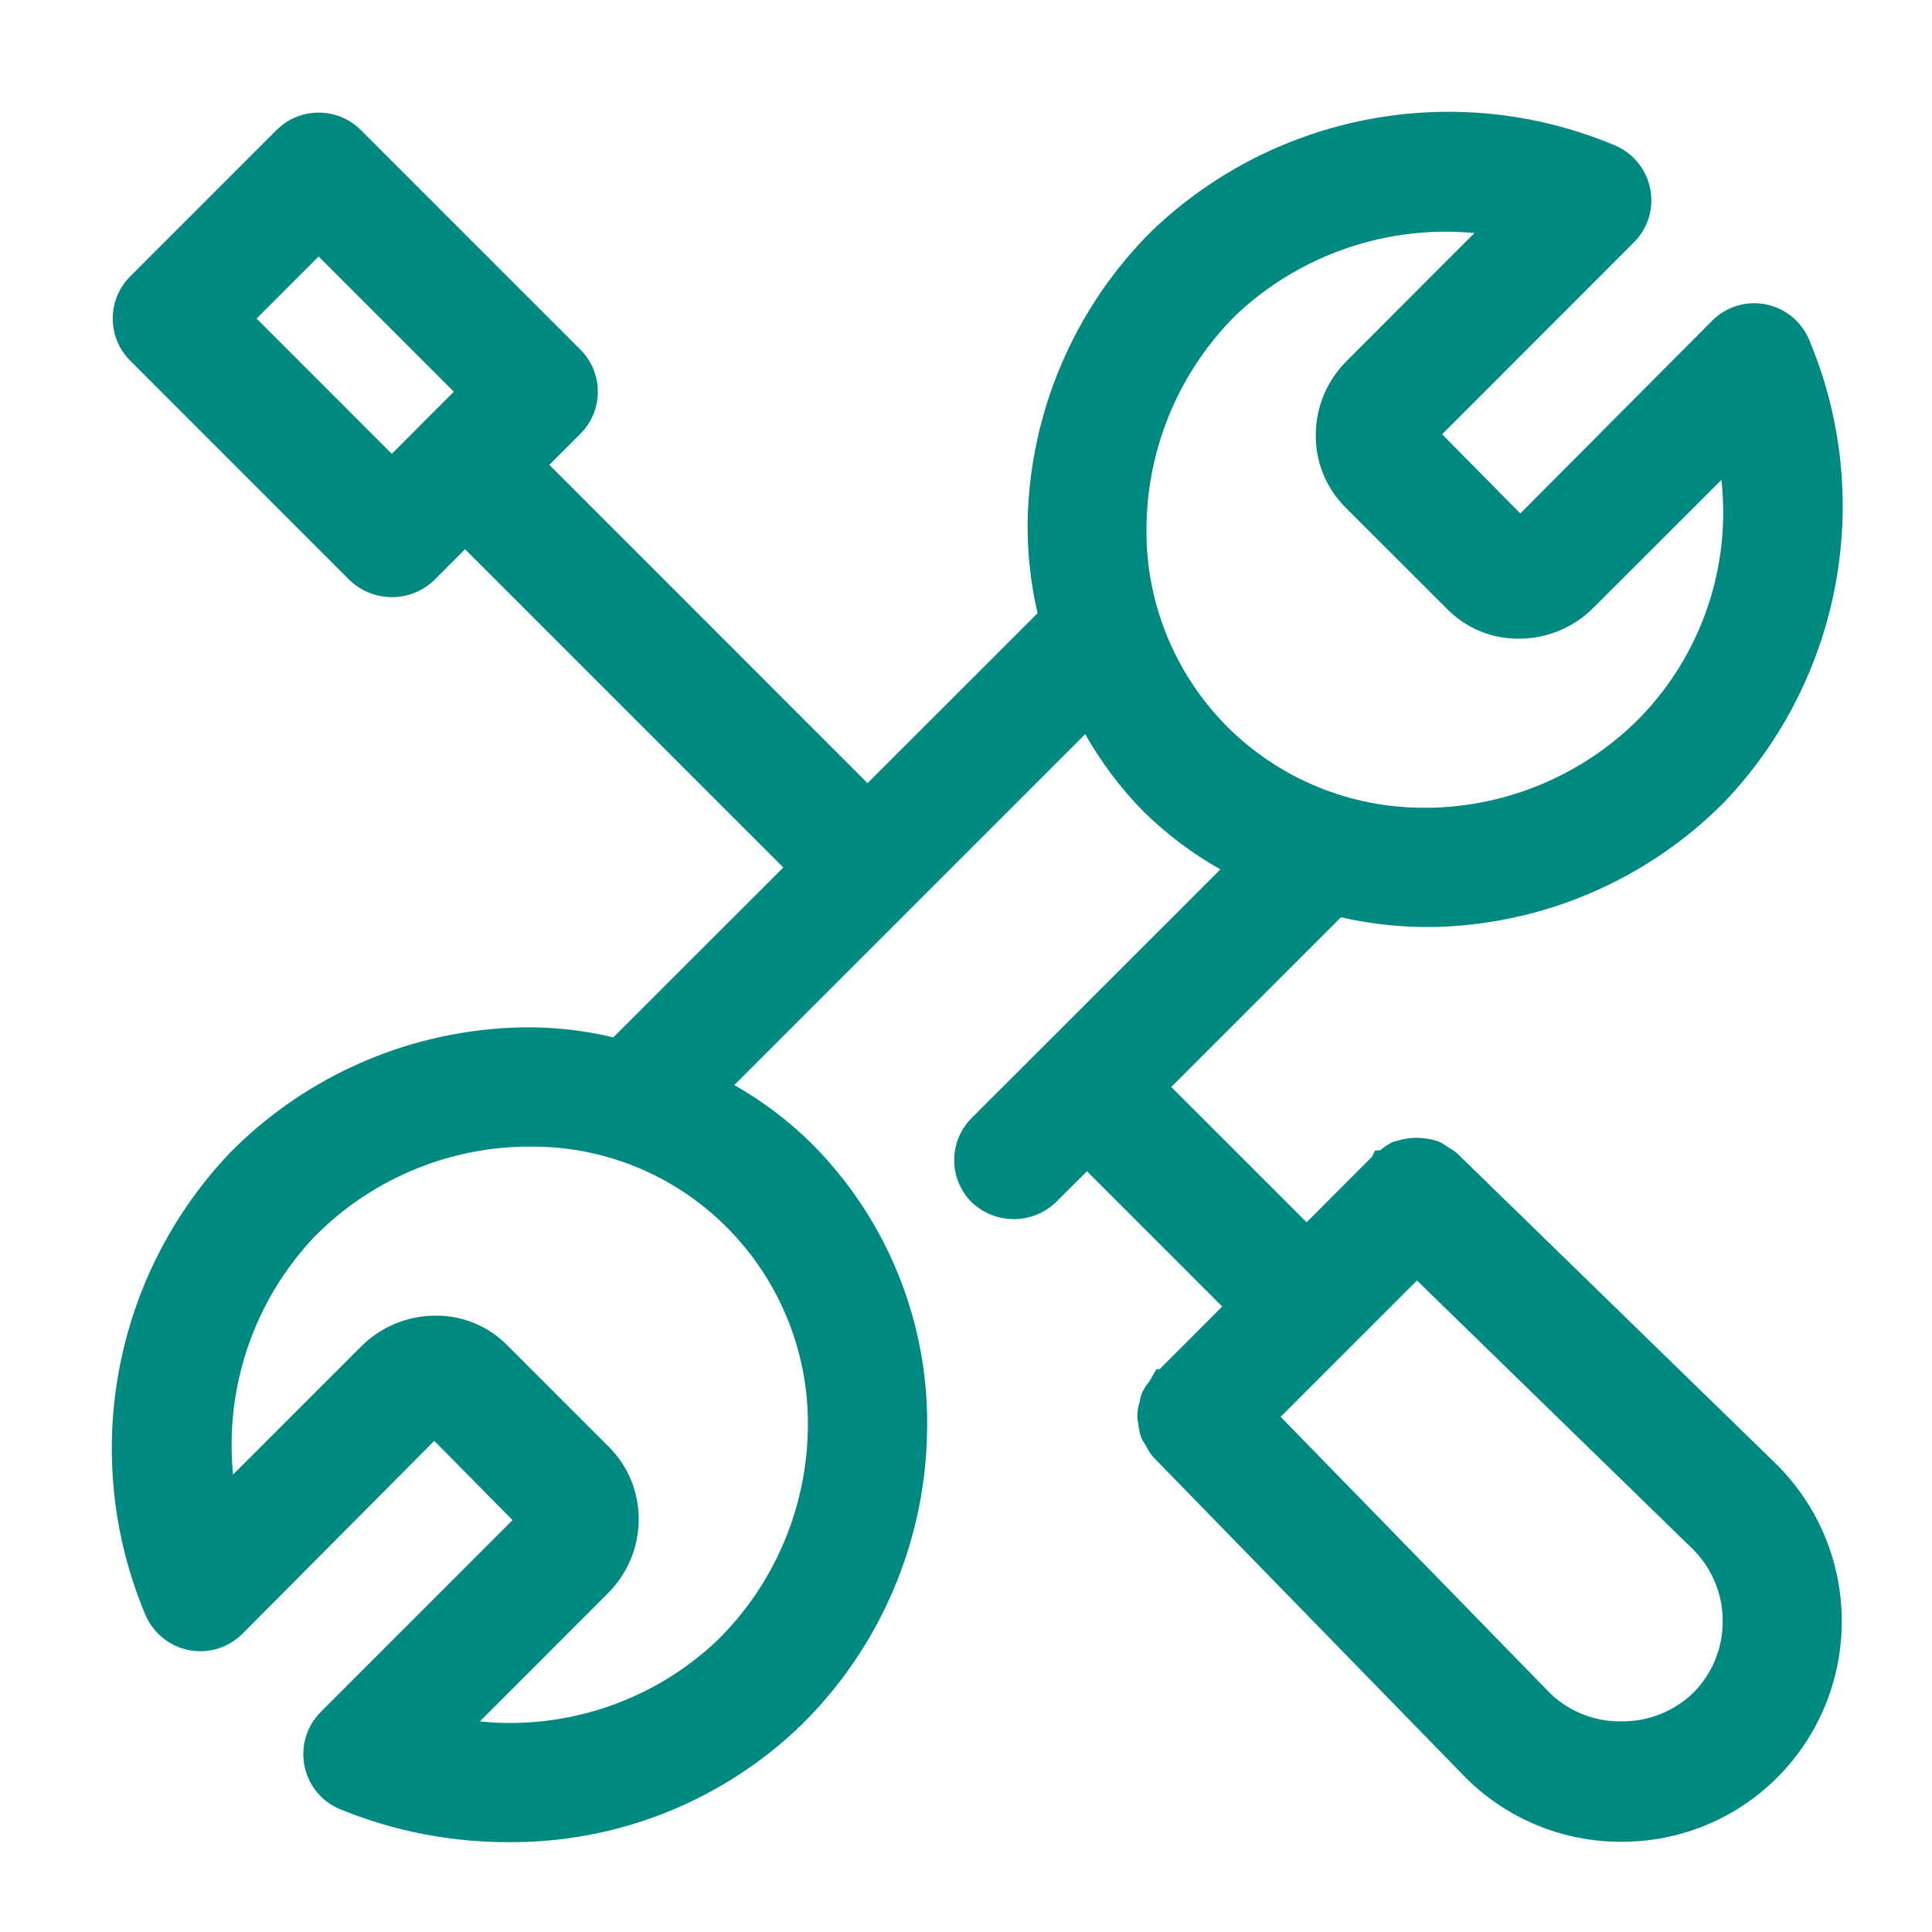
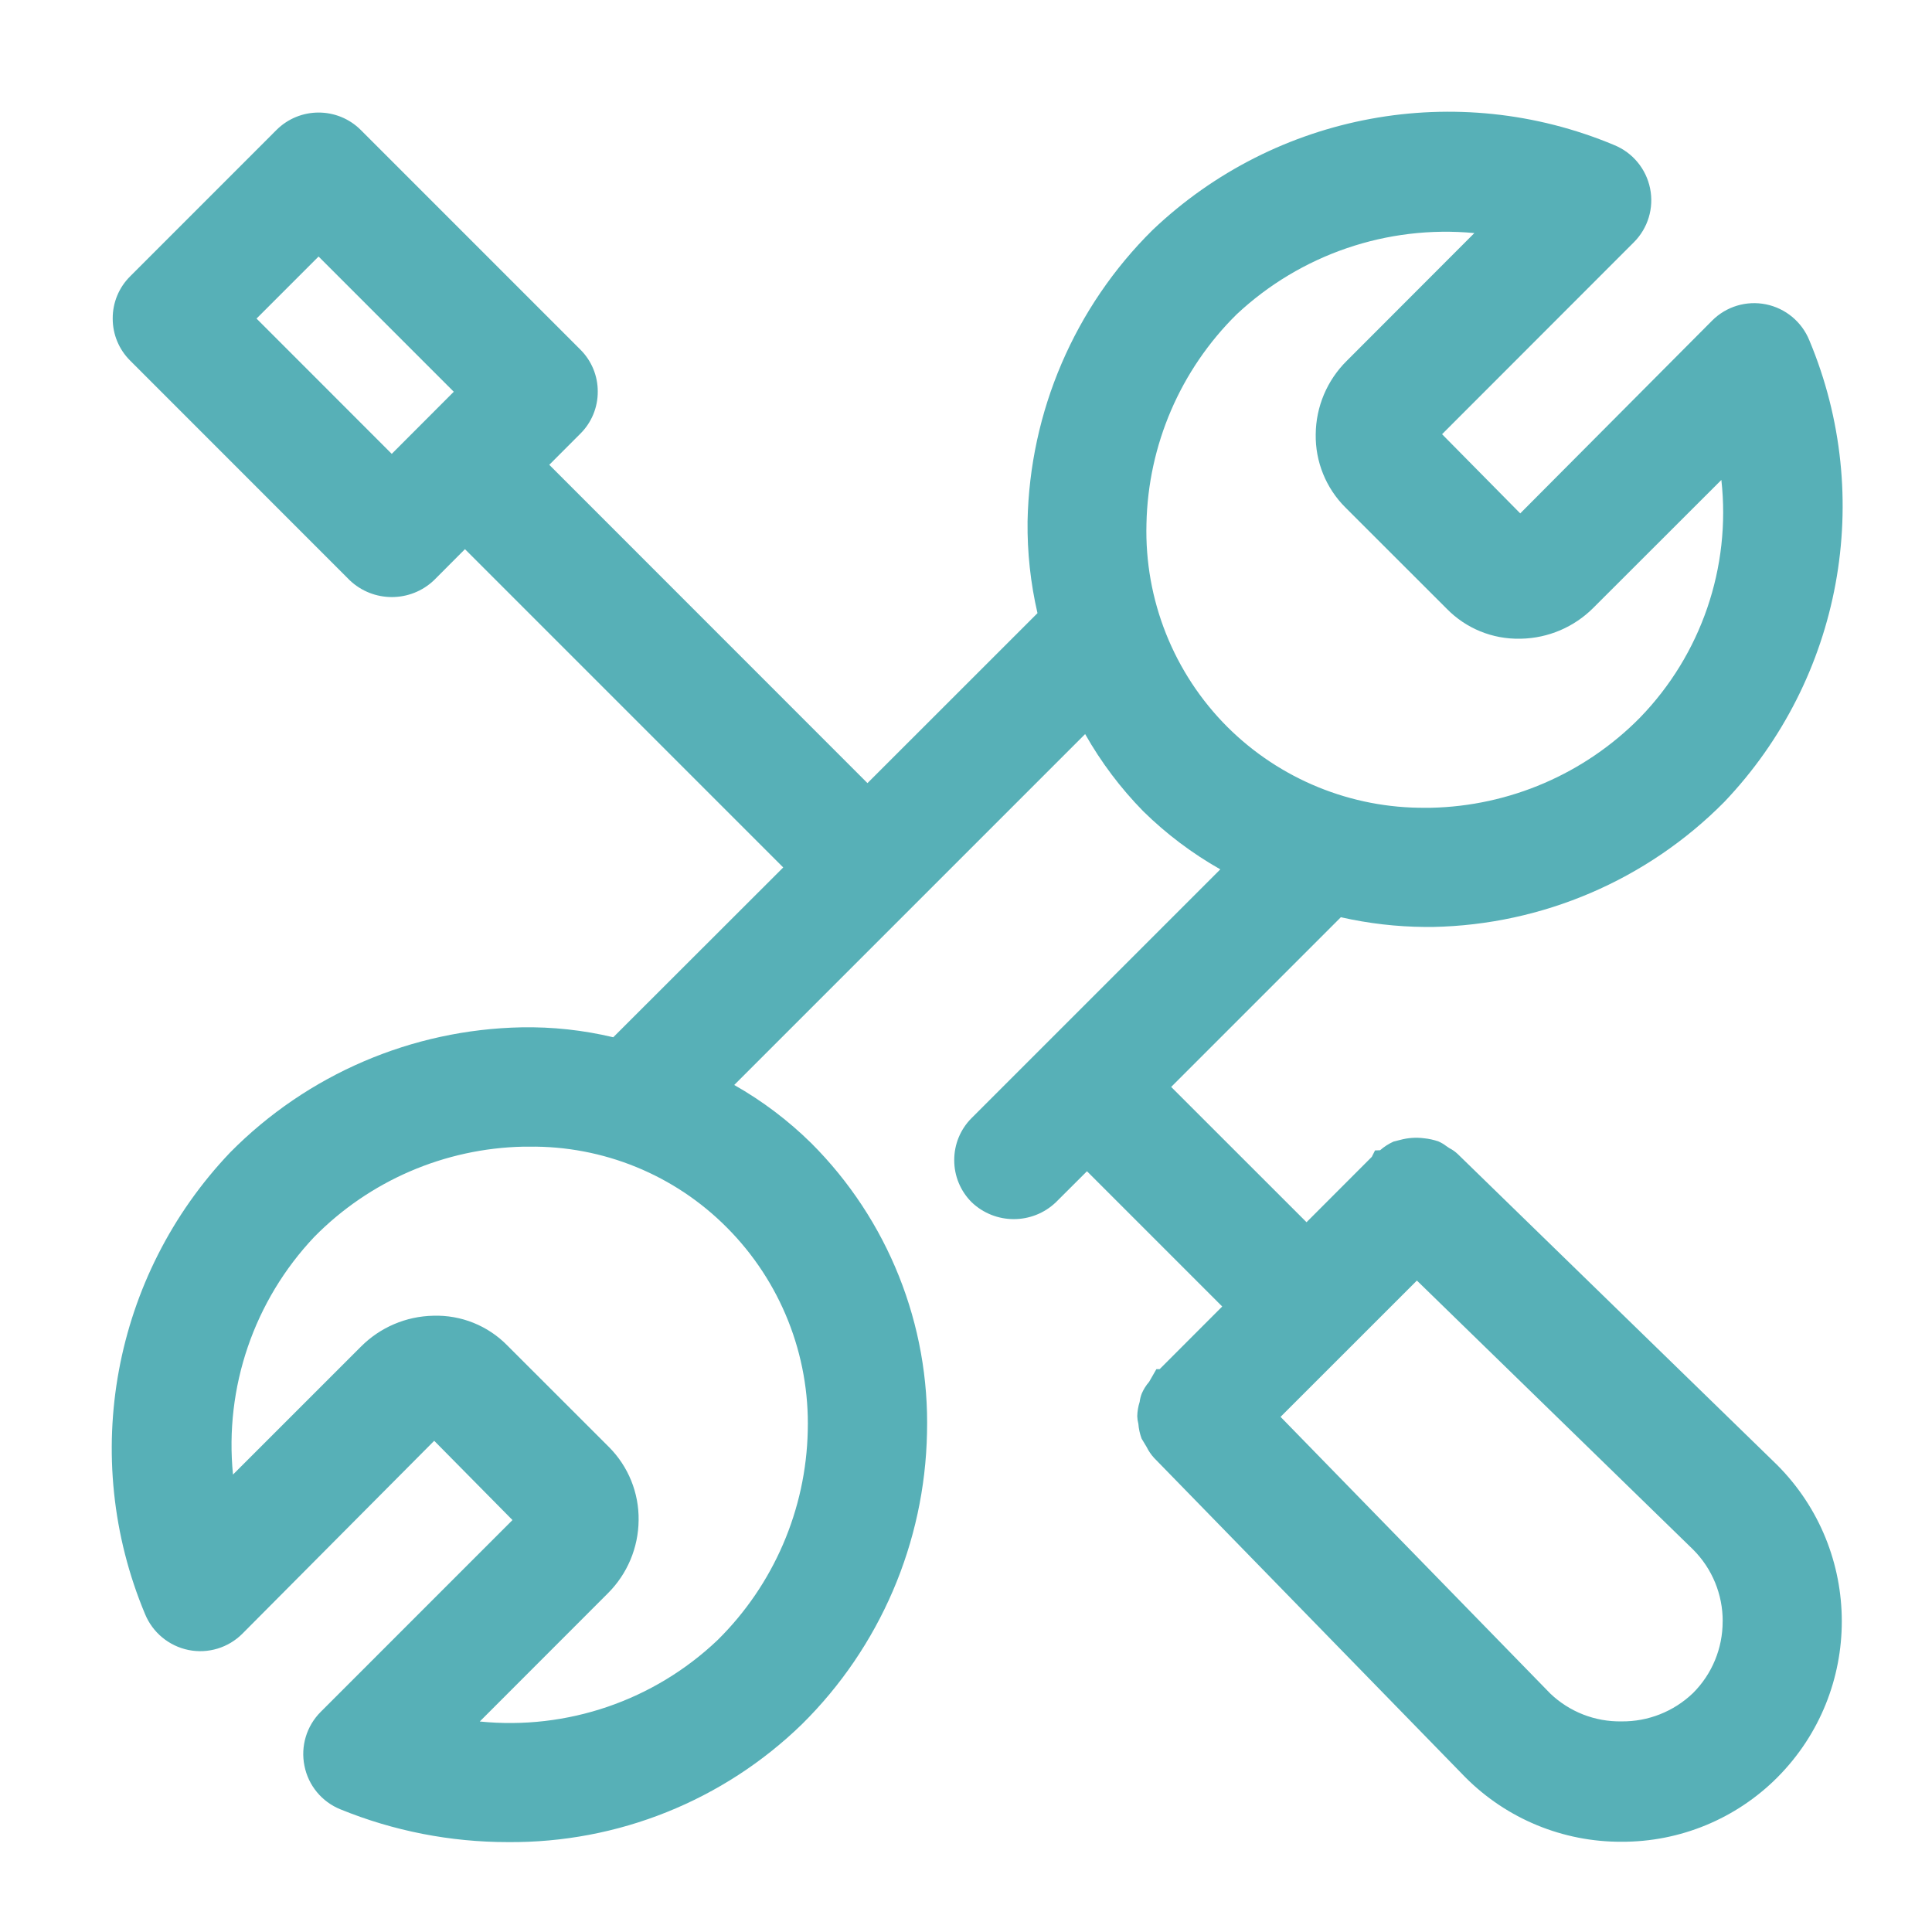
<svg xmlns="http://www.w3.org/2000/svg" width="86" height="86" viewBox="0 0 86 86">
  <g id="ic-repair" transform="translate(-1347 -1465)">
    <rect id="Rectangle_377" data-name="Rectangle 377" width="86" height="86" transform="translate(1347 1465)" fill="none" />
-     <path id="Path_348" data-name="Path 348" d="M-3133.057,1671.908a1.553,1.553,0,0,0-.375-.266l-.148-.095a1.606,1.606,0,0,0-.34-.2,2.786,2.786,0,0,0-.635-.14,2.714,2.714,0,0,0-1.071.073l-.291.073a2.442,2.442,0,0,0-.6.386l-.226.008-.143.286-2.906,2.91-6.025-6.022,7.553-7.554a17.549,17.549,0,0,0,3.745.433l.354,0a18.773,18.773,0,0,0,12.966-5.561,19.1,19.1,0,0,0,3.788-20.554,2.653,2.653,0,0,0-1.929-1.6,2.641,2.641,0,0,0-2.4.727l-8.539,8.579-3.48-3.525,8.535-8.541a2.641,2.641,0,0,0,.725-2.4,2.652,2.652,0,0,0-1.6-1.931,19.1,19.1,0,0,0-20.548,3.785,18.752,18.752,0,0,0-5.563,12.969,17.239,17.239,0,0,0,.442,4.084l-7.568,7.565-14.164-14.169,1.379-1.381a2.619,2.619,0,0,0,.779-1.876,2.623,2.623,0,0,0-.776-1.873l-9.774-9.776a2.658,2.658,0,0,0-3.75,0l-6.514,6.516a2.623,2.623,0,0,0-.777,1.876,2.626,2.626,0,0,0,.777,1.876l9.773,9.777a2.722,2.722,0,0,0,3.75,0l1.38-1.384,14.167,14.168-7.566,7.559a16.356,16.356,0,0,0-4.084-.442,18.76,18.76,0,0,0-12.966,5.566,19.1,19.1,0,0,0-3.792,20.551,2.665,2.665,0,0,0,1.935,1.6,2.649,2.649,0,0,0,2.4-.727l8.537-8.585,3.484,3.528-8.539,8.541a2.649,2.649,0,0,0-.721,2.4,2.639,2.639,0,0,0,1.6,1.935,19.7,19.7,0,0,0,7.459,1.459,18.546,18.546,0,0,0,13.087-5.247,18.753,18.753,0,0,0,5.566-12.966,17.592,17.592,0,0,0-5.153-12.9,16.484,16.484,0,0,0-3.428-2.589l15.62-15.62a16.532,16.532,0,0,0,2.586,3.436,16.462,16.462,0,0,0,3.431,2.586L-3154.7,1670.3a2.634,2.634,0,0,0-.777,1.876,2.634,2.634,0,0,0,.777,1.876,2.715,2.715,0,0,0,3.748,0l1.384-1.381,6.02,6.021-2.785,2.788h-.145l-.324.565a2.01,2.01,0,0,0-.327.52,1.579,1.579,0,0,0-.094.372,2.29,2.29,0,0,0-.107.635,1.517,1.517,0,0,0,.048.341,2.415,2.415,0,0,0,.145.66l.224.374a2.071,2.071,0,0,0,.332.486l13.858,14.219a9.752,9.752,0,0,0,6.945,2.866,9.74,9.74,0,0,0,6.942-2.866,9.852,9.852,0,0,0-.014-13.909Zm-4.95-35.307a4.648,4.648,0,0,0-1.376,3.263,4.493,4.493,0,0,0,1.32,3.257l4.521,4.518a4.424,4.424,0,0,0,3.245,1.325h.053a4.678,4.678,0,0,0,3.218-1.373l5.7-5.694a13.117,13.117,0,0,1-3.626,10.584,13.48,13.48,0,0,1-9.315,4.009c-.079,0-.157,0-.232,0a12.351,12.351,0,0,1-8.818-3.6,12.323,12.323,0,0,1-3.6-9.044,13.489,13.489,0,0,1,4.012-9.318,13.619,13.619,0,0,1,10.584-3.62Zm16.738,56.107a4.489,4.489,0,0,1-1.319,3.189h0a4.52,4.52,0,0,1-3.188,1.261h0a4.473,4.473,0,0,1-3.164-1.238l-12.008-12.318,6.069-6.067,12.3,11.979A4.492,4.492,0,0,1-3121.27,1692.708Zm-56.482-54.737-2.761,2.765-6.019-6.022,2.762-2.762Zm6.853,53.492a4.649,4.649,0,0,0,1.375-3.262,4.521,4.521,0,0,0-1.322-3.257l-4.521-4.518a4.414,4.414,0,0,0-3.3-1.325,4.67,4.67,0,0,0-3.218,1.376l-5.695,5.694a13.47,13.47,0,0,1,3.623-10.584,13.467,13.467,0,0,1,9.313-4.012c.078,0,.157,0,.234,0a12.191,12.191,0,0,1,8.815,3.6,12.352,12.352,0,0,1,3.6,9.047,13.5,13.5,0,0,1-4.015,9.318,13.412,13.412,0,0,1-10.585,3.623Z" transform="translate(4544.953 -155.535)" fill="#008980" />
+     <path id="Path_348" data-name="Path 348" d="M-3133.06,1671.91a1.551,1.551,0,0,0-.375-.266l-.148-.1a1.626,1.626,0,0,0-.34-.2,2.784,2.784,0,0,0-.635-.14,2.714,2.714,0,0,0-1.071.073l-.291.073a2.442,2.442,0,0,0-.6.386l-.226.008-.143.286-2.906,2.91-6.025-6.022,7.553-7.554a17.545,17.545,0,0,0,3.745.433h.354a18.772,18.772,0,0,0,12.966-5.561,19.1,19.1,0,0,0,3.788-20.554,2.653,2.653,0,0,0-1.929-1.6,2.641,2.641,0,0,0-2.4.727l-8.539,8.579-3.48-3.525,8.535-8.541a2.641,2.641,0,0,0,.725-2.4,2.652,2.652,0,0,0-1.6-1.931,19.1,19.1,0,0,0-20.548,3.785,18.752,18.752,0,0,0-5.563,12.969,17.245,17.245,0,0,0,.442,4.084l-7.568,7.565-14.164-14.169,1.379-1.381a2.619,2.619,0,0,0,.779-1.876,2.622,2.622,0,0,0-.776-1.873l-9.774-9.776a2.658,2.658,0,0,0-3.75,0l-6.514,6.516a2.624,2.624,0,0,0-.777,1.876,2.627,2.627,0,0,0,.777,1.876l9.773,9.777a2.722,2.722,0,0,0,3.75,0l1.38-1.384,14.167,14.168-7.566,7.559a16.35,16.35,0,0,0-4.084-.442,18.759,18.759,0,0,0-12.966,5.566,19.1,19.1,0,0,0-3.792,20.551,2.666,2.666,0,0,0,1.935,1.6,2.649,2.649,0,0,0,2.4-.727l8.537-8.585,3.484,3.528-8.539,8.541a2.649,2.649,0,0,0-.721,2.4,2.638,2.638,0,0,0,1.6,1.935,19.7,19.7,0,0,0,7.459,1.459,18.546,18.546,0,0,0,13.087-5.247,18.753,18.753,0,0,0,5.566-12.966,17.593,17.593,0,0,0-5.153-12.9,16.477,16.477,0,0,0-3.428-2.589l15.62-15.62a16.54,16.54,0,0,0,2.586,3.436,16.446,16.446,0,0,0,3.431,2.586L-3154.7,1670.3a2.635,2.635,0,0,0-.777,1.876,2.635,2.635,0,0,0,.777,1.876,2.715,2.715,0,0,0,3.748,0l1.384-1.381,6.02,6.021-2.785,2.788h-.145l-.324.565a2.012,2.012,0,0,0-.327.52,1.588,1.588,0,0,0-.094.372,2.283,2.283,0,0,0-.107.635,1.532,1.532,0,0,0,.049.341,2.42,2.42,0,0,0,.145.66l.224.374a2.076,2.076,0,0,0,.332.486l13.858,14.219a9.752,9.752,0,0,0,6.945,2.866,9.74,9.74,0,0,0,6.942-2.866,9.852,9.852,0,0,0-.014-13.909Zm-4.95-35.307a4.648,4.648,0,0,0-1.376,3.263,4.494,4.494,0,0,0,1.32,3.257l4.521,4.518a4.424,4.424,0,0,0,3.245,1.325h.053a4.678,4.678,0,0,0,3.218-1.373l5.7-5.694a13.117,13.117,0,0,1-3.626,10.584,13.479,13.479,0,0,1-9.315,4.009h-.232a12.351,12.351,0,0,1-8.818-3.6,12.324,12.324,0,0,1-3.6-9.044,13.489,13.489,0,0,1,4.012-9.318,13.619,13.619,0,0,1,10.584-3.62Zm16.738,56.107a4.489,4.489,0,0,1-1.319,3.189h0a4.52,4.52,0,0,1-3.188,1.261h0a4.475,4.475,0,0,1-3.164-1.238l-12.008-12.318,6.069-6.067,12.3,11.979a4.493,4.493,0,0,1,1.312,3.194Zm-56.482-54.737-2.761,2.765-6.019-6.022,2.762-2.762Zm6.853,53.492a4.65,4.65,0,0,0,1.375-3.262,4.521,4.521,0,0,0-1.322-3.257l-4.521-4.518a4.414,4.414,0,0,0-3.3-1.325,4.67,4.67,0,0,0-3.218,1.376l-5.695,5.694a13.471,13.471,0,0,1,3.623-10.584,13.467,13.467,0,0,1,9.313-4.012h.234a12.192,12.192,0,0,1,8.815,3.6,12.35,12.35,0,0,1,3.6,9.047,13.5,13.5,0,0,1-4.015,9.318,13.411,13.411,0,0,1-10.585,3.623Z" transform="translate(4544.953 -155.535)" fill="#57b0b7" />
  </g>
</svg>
